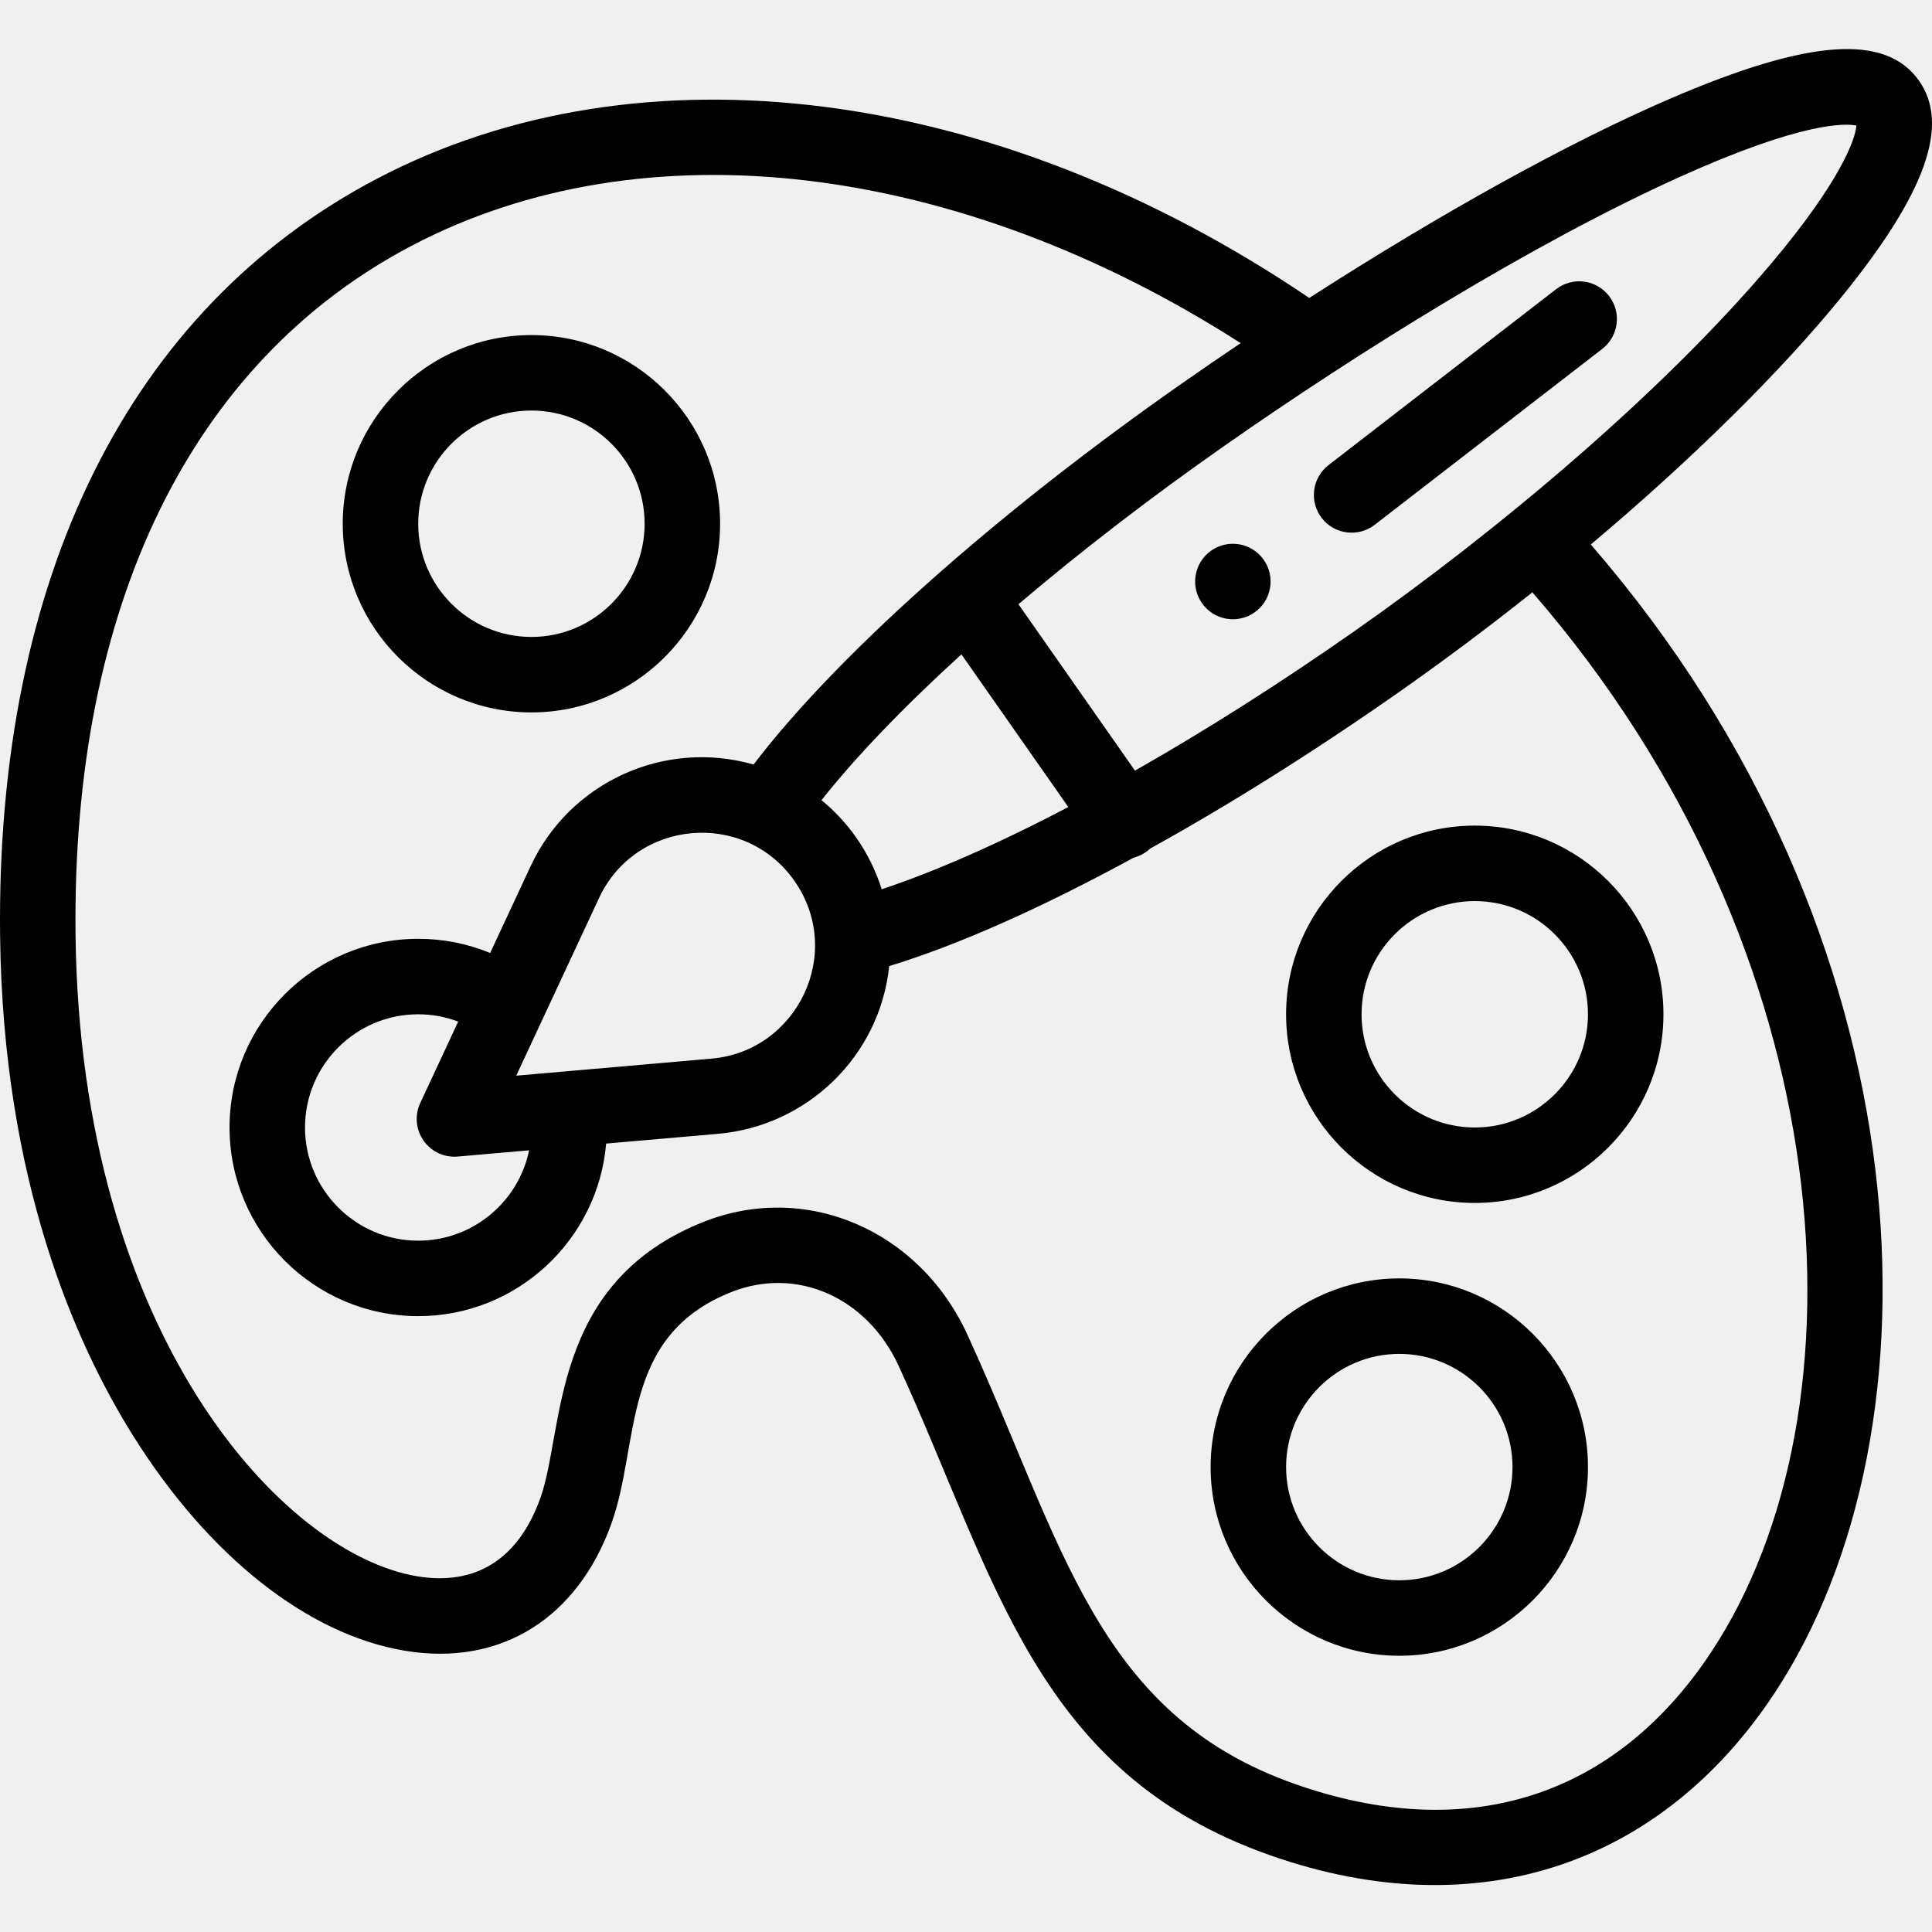
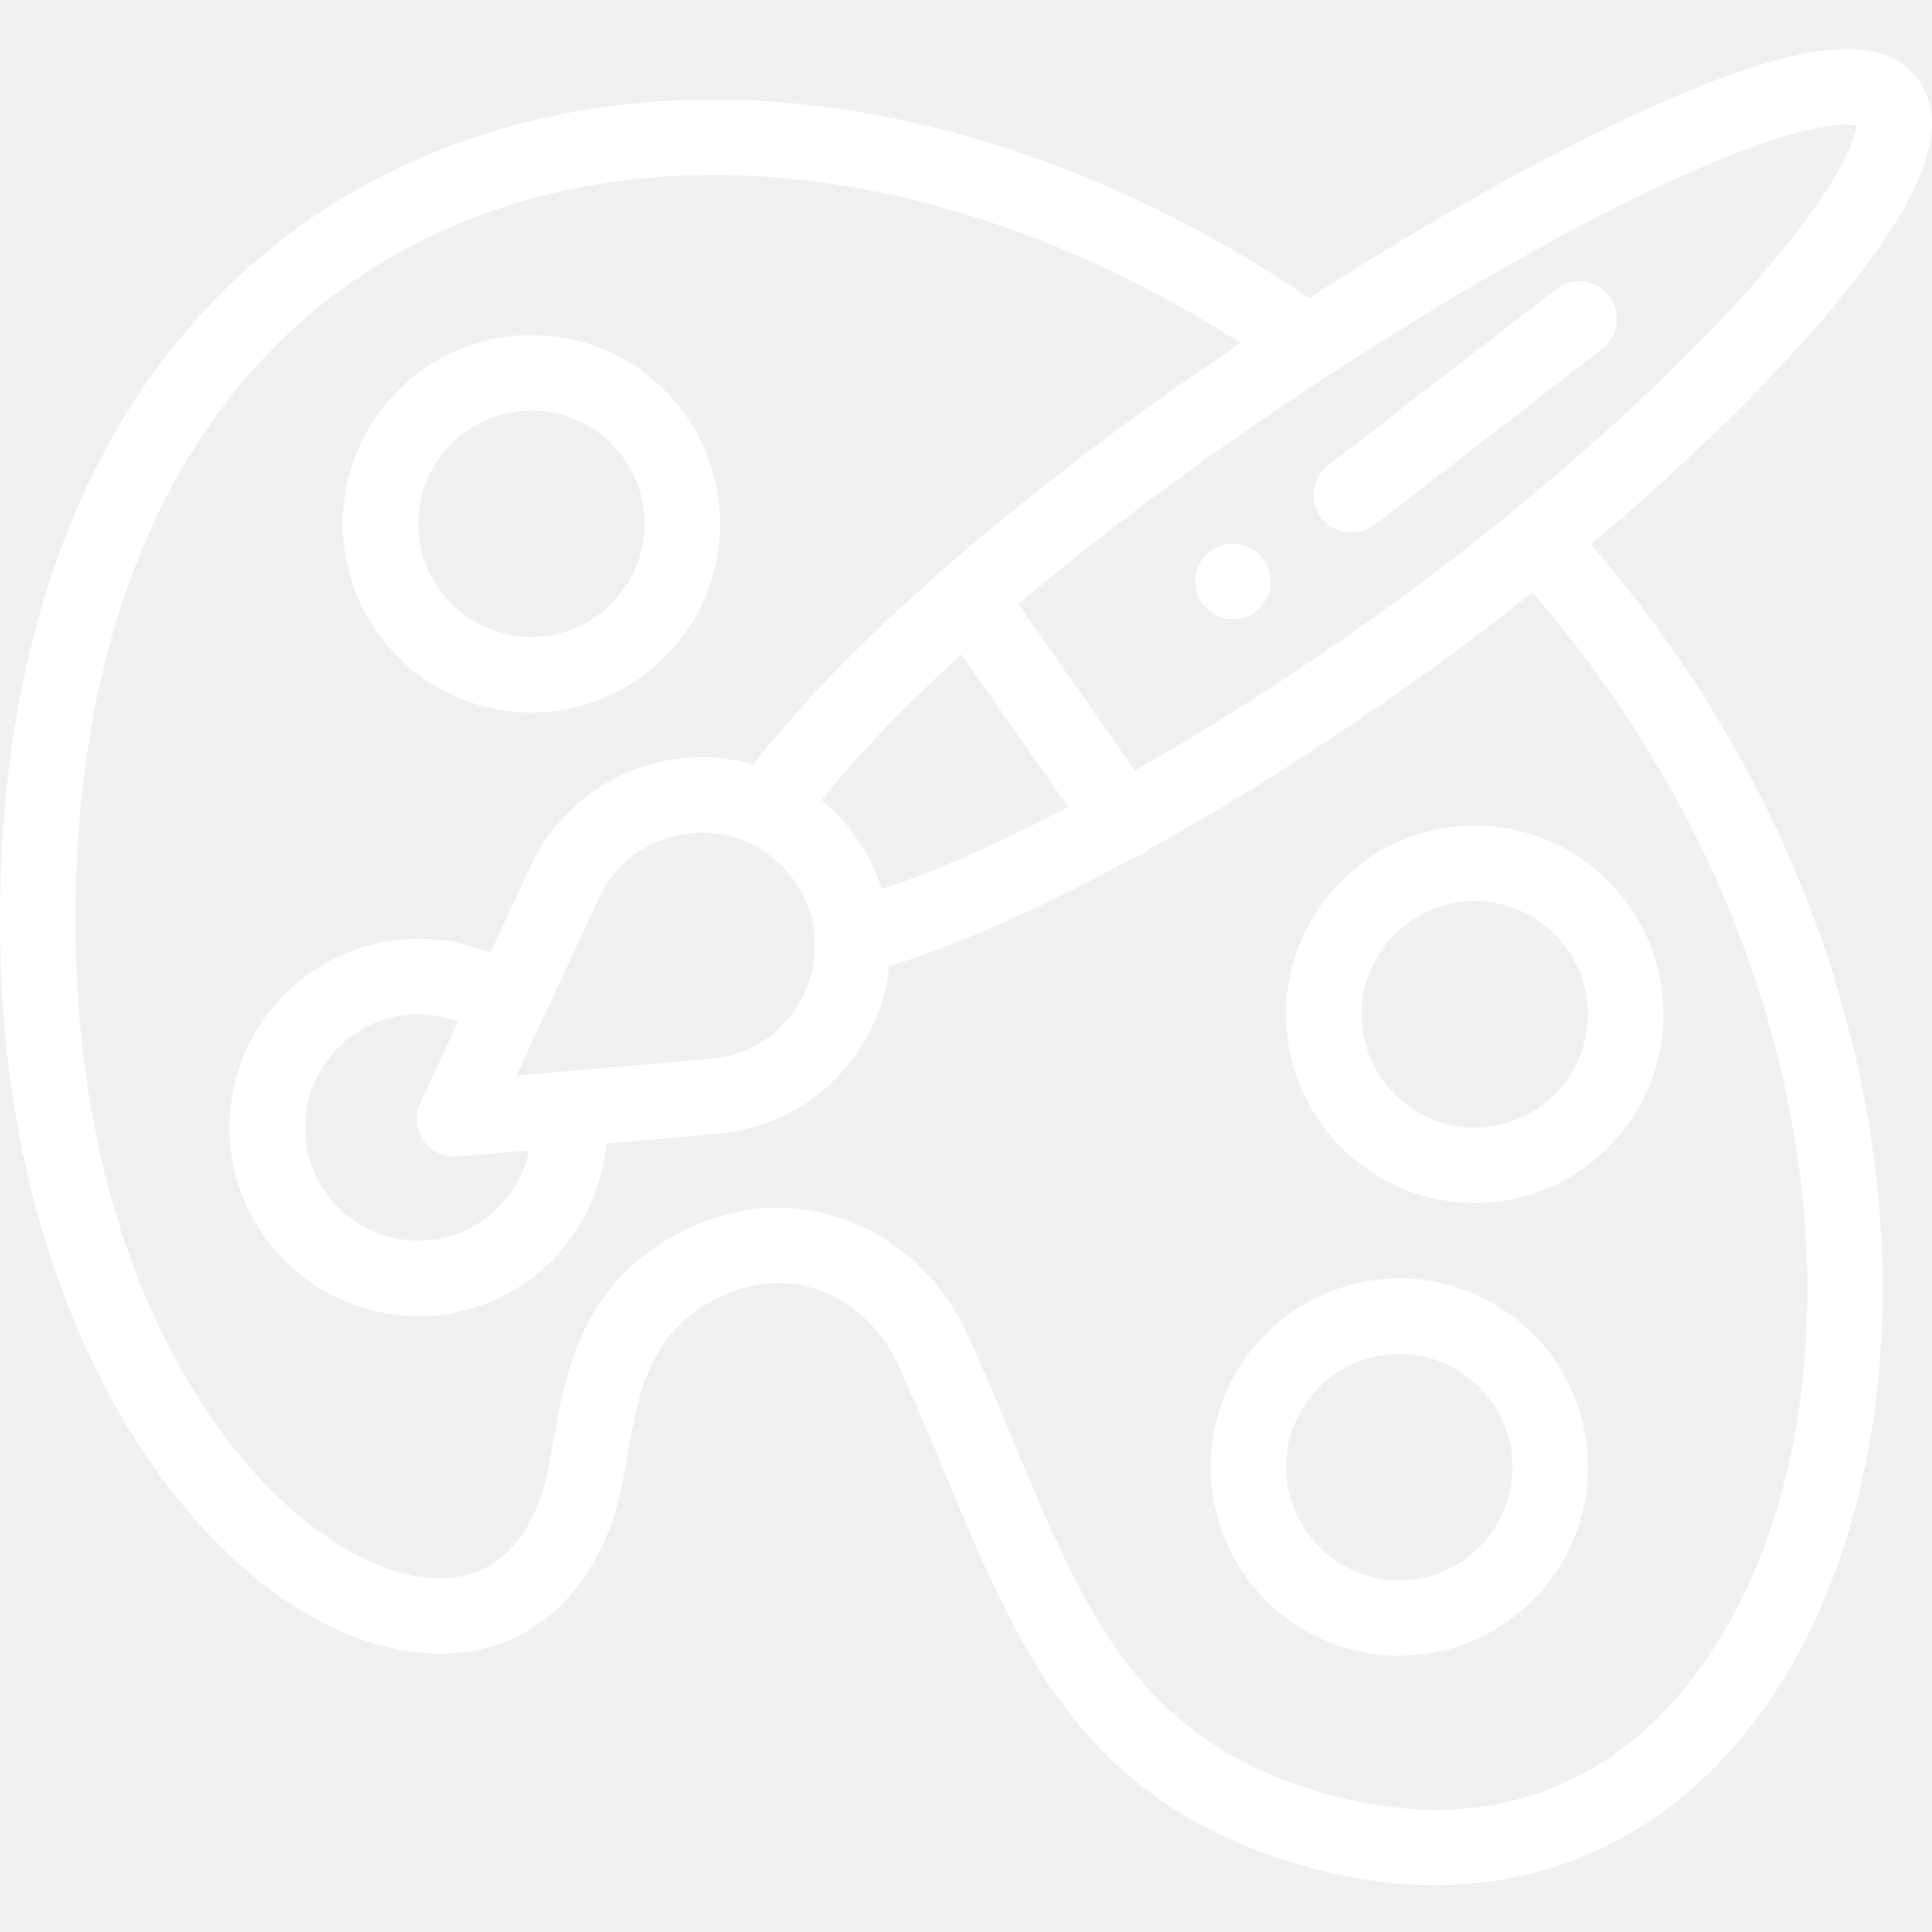
- <svg xmlns="http://www.w3.org/2000/svg" viewBox="0 -13 512 512">
+ <svg xmlns="http://www.w3.org/2000/svg" fill="#fff" viewBox="0 -13 512 512">
  <path d="m320.988 132.918c-4.52 3.168-5.617 9.398-2.457 13.93 3.168 4.52 9.406 5.621 13.93 2.449 4.527-3.16 5.617-9.398 2.457-13.918-3.168-4.531-9.41-5.633-13.93-2.461zm0 0" />
  <path d="m412.383 63.637-60.312 46.621c-4.367 3.375-5.172 9.656-1.793 14.023 3.383 4.379 9.664 5.172 14.027 1.797l60.309-46.617c4.367-3.379 5.172-9.66 1.797-14.027-3.379-4.371-9.66-5.176-14.027-1.797zm0 0" />
  <path d="m488.215 65.465c22.086-27.215 28.562-45.332 20.383-57.012-8.832-12.613-29.184-11.164-66 4.699-26.641 11.48-60.41 30.145-95.633 52.809-82.973-56.191-177.168-68.352-247.227-31.512-65.43 34.406-100.84 105.652-99.711 200.617.766 64.422 19.723 107.781 35.492 132.809 19.922 31.629 46.023 52.242 71.609 56.559 25.902 4.371 45.992-8.965 54.859-33.555 7.766-21.523 2.281-49.723 31.797-61.461 17.352-6.895 36.027 1.355 44.406 19.625 25.781 56.23 36.145 107.746 98.434 129.633 55.637 19.539 104.035 1.82 133.566-42.855 46.027-69.625 41.496-200.465-48.609-304.523 26.949-22.688 50.398-45.828 66.633-65.832zm-34.707 359.328c-25.508 38.59-64.668 51.023-110.254 35.016-52.863-18.574-61.586-63.938-86.883-119.102-12.754-27.816-42.832-40.66-69.977-29.875-40.91 16.273-36.703 55.203-43.223 73.258-5.812 16.121-17.121 23.254-32.715 20.625-35.727-6.027-89.176-64.188-90.434-169.887-1.035-87.07 30.582-151.945 89.02-182.676 61.586-32.383 144.691-22.34 219.746 25.781-5.25 3.535-10.484 7.121-15.656 10.742-22.922 16.047-44.168 32.602-63.145 49.207-.008.012-.016.016-.027.023-.008.008-.02.02-.027.027-21.438 18.758-38.637 36.469-50.227 51.672-23.82-6.797-48.758 4.809-59.059 26.887l-10.75 23.062c-5.992-2.477-12.434-3.758-19.066-3.758-27.57 0-50 22.43-50 50 0 27.566 22.43 49.996 50 49.996 26.129 0 47.629-20.152 49.801-45.73l29.715-2.594c23.285-2.031 42.758-20.285 45.305-44.449 17.938-5.453 40.113-15.285 64.781-28.723 1.172-.301 2.309-.812 3.348-1.562.359-.258.691-.543 1.004-.836 21.367-11.848 43.449-25.723 65.695-41.301 12.055-8.445 24-17.379 35.617-26.625 82.914 95.586 89.68 216.883 47.41 280.82zm-219.852-202.129c-1.523-4.852-3.789-9.473-6.746-13.695-2.605-3.723-5.719-7.051-9.207-9.922 9.113-11.508 21.688-24.617 37.082-38.637l28.336 40.469c-18.48 9.68-35.477 17.16-49.465 21.785zm-121.414 66.605c1.883 2.688 4.945 4.266 8.188 4.266.289 0 .582-.012.875-.039l18.914-1.652c-2.809 13.652-14.918 23.949-29.387 23.949-16.543 0-30-13.457-30-29.996 0-16.543 13.457-30 30-30 3.676 0 7.242.672 10.594 1.938l-10.055 21.578c-1.512 3.234-1.18 7.031.871 9.957zm24.566-17.203c3.059-6.562 19.145-41.066 21.965-47.121 9.711-20.812 38.52-23.398 51.754-4.508 13.395 19.141.715 45.129-21.914 47.105zm222.203-117.852c-19.699 13.797-39.246 26.219-58.23 37.012l-30.883-44.098c16.691-14.188 35.051-28.312 54.707-42.07 35.273-24.691 81.422-53.504 120.5-71.152 32.523-14.688 43.934-14.219 46.859-13.641-.25 3.711-4.418 14.996-22.332 36.289-29.098 34.586-73.051 71.344-110.621 97.66zm0 0" />
  <path d="m370.828 325.793c-27.57 0-50 22.43-50 50 0 27.57 22.43 50 50 50s50-22.43 50-50c0-27.57-22.43-50-50-50zm0 80c-16.543 0-30-13.457-30-30s13.457-30 30-30 30 13.457 30 30-13.457 30-30 30zm0 0" />
  <path d="m390.828 205.797c-27.57 0-50 22.43-50 50 0 27.566 22.43 49.996 50 49.996s50-22.43 50-49.996c0-27.57-22.43-50-50-50zm0 80c-16.543 0-30-13.461-30-30 0-16.543 13.457-30 30-30s30 13.457 30 30c0 16.539-13.457 30-30 30zm0 0" />
  <path d="m140.832 175.797c27.57 0 50-22.43 50-50s-22.43-50-50-50c-27.57 0-50 22.43-50 50s22.43 50 50 50zm0-80c16.543 0 30 13.461 30 30 0 16.543-13.457 30-30 30s-30-13.457-30-30c0-16.539 13.457-30 30-30zm0 0" />
</svg>
